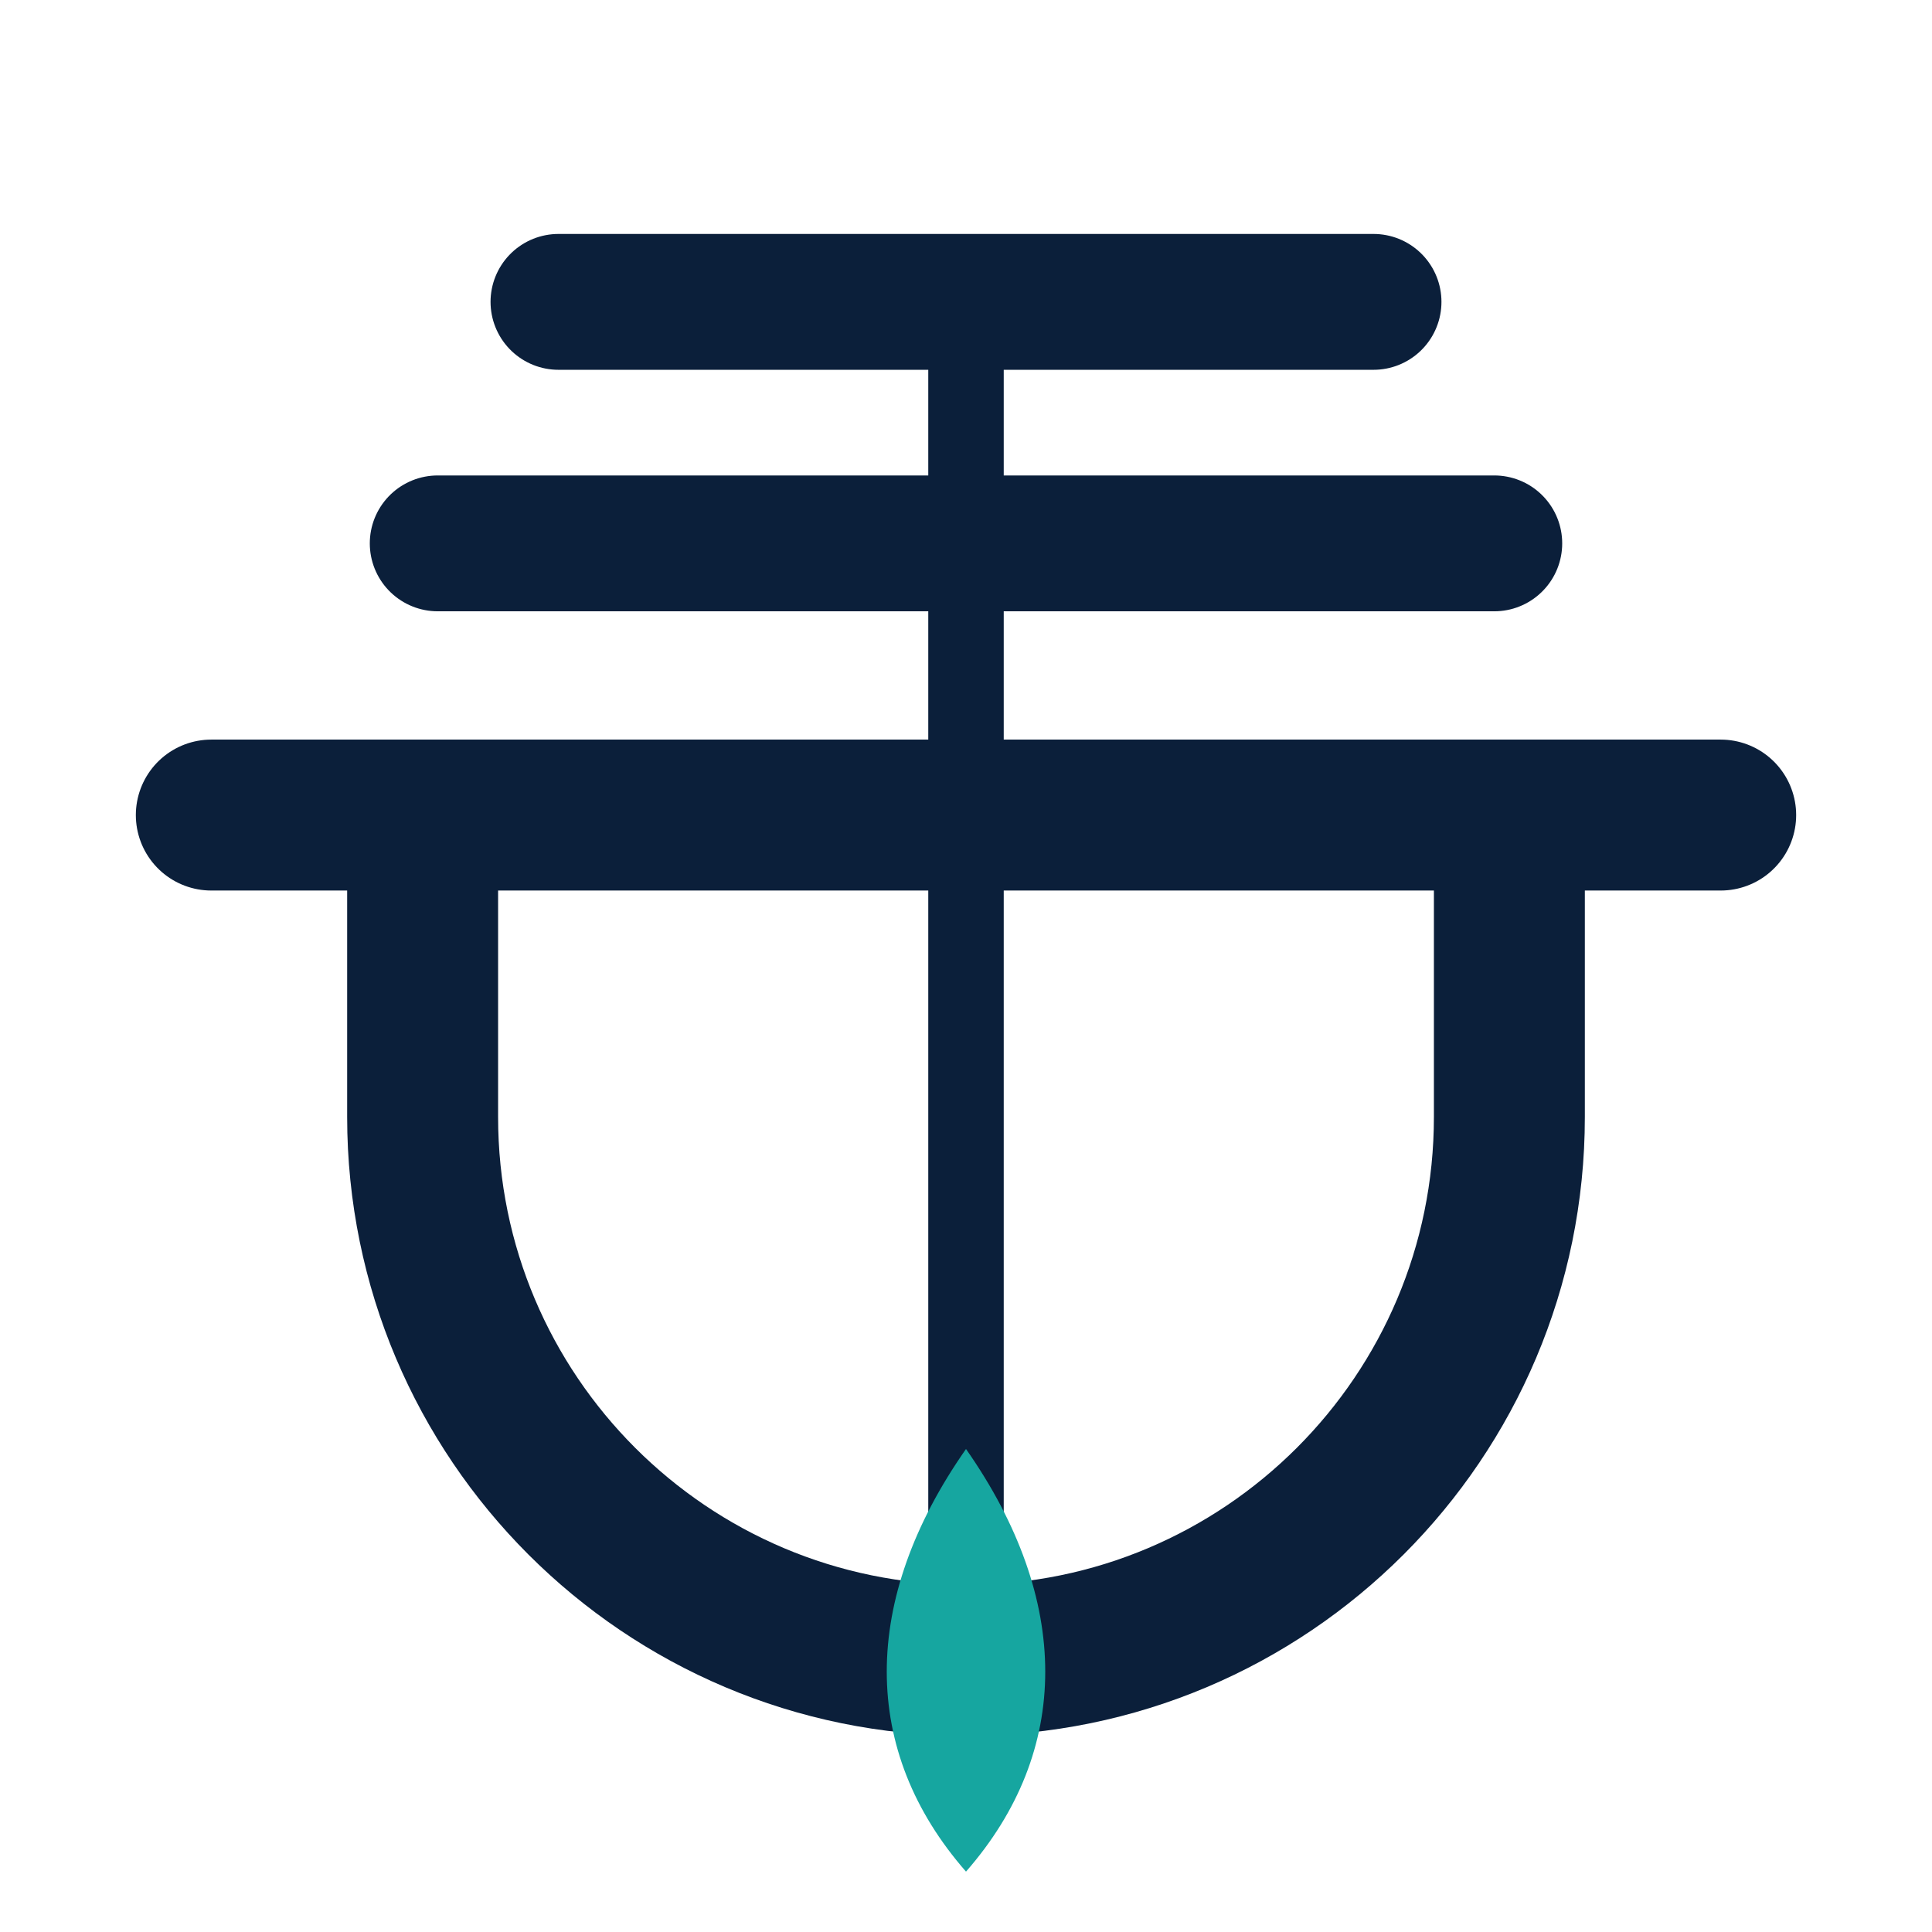
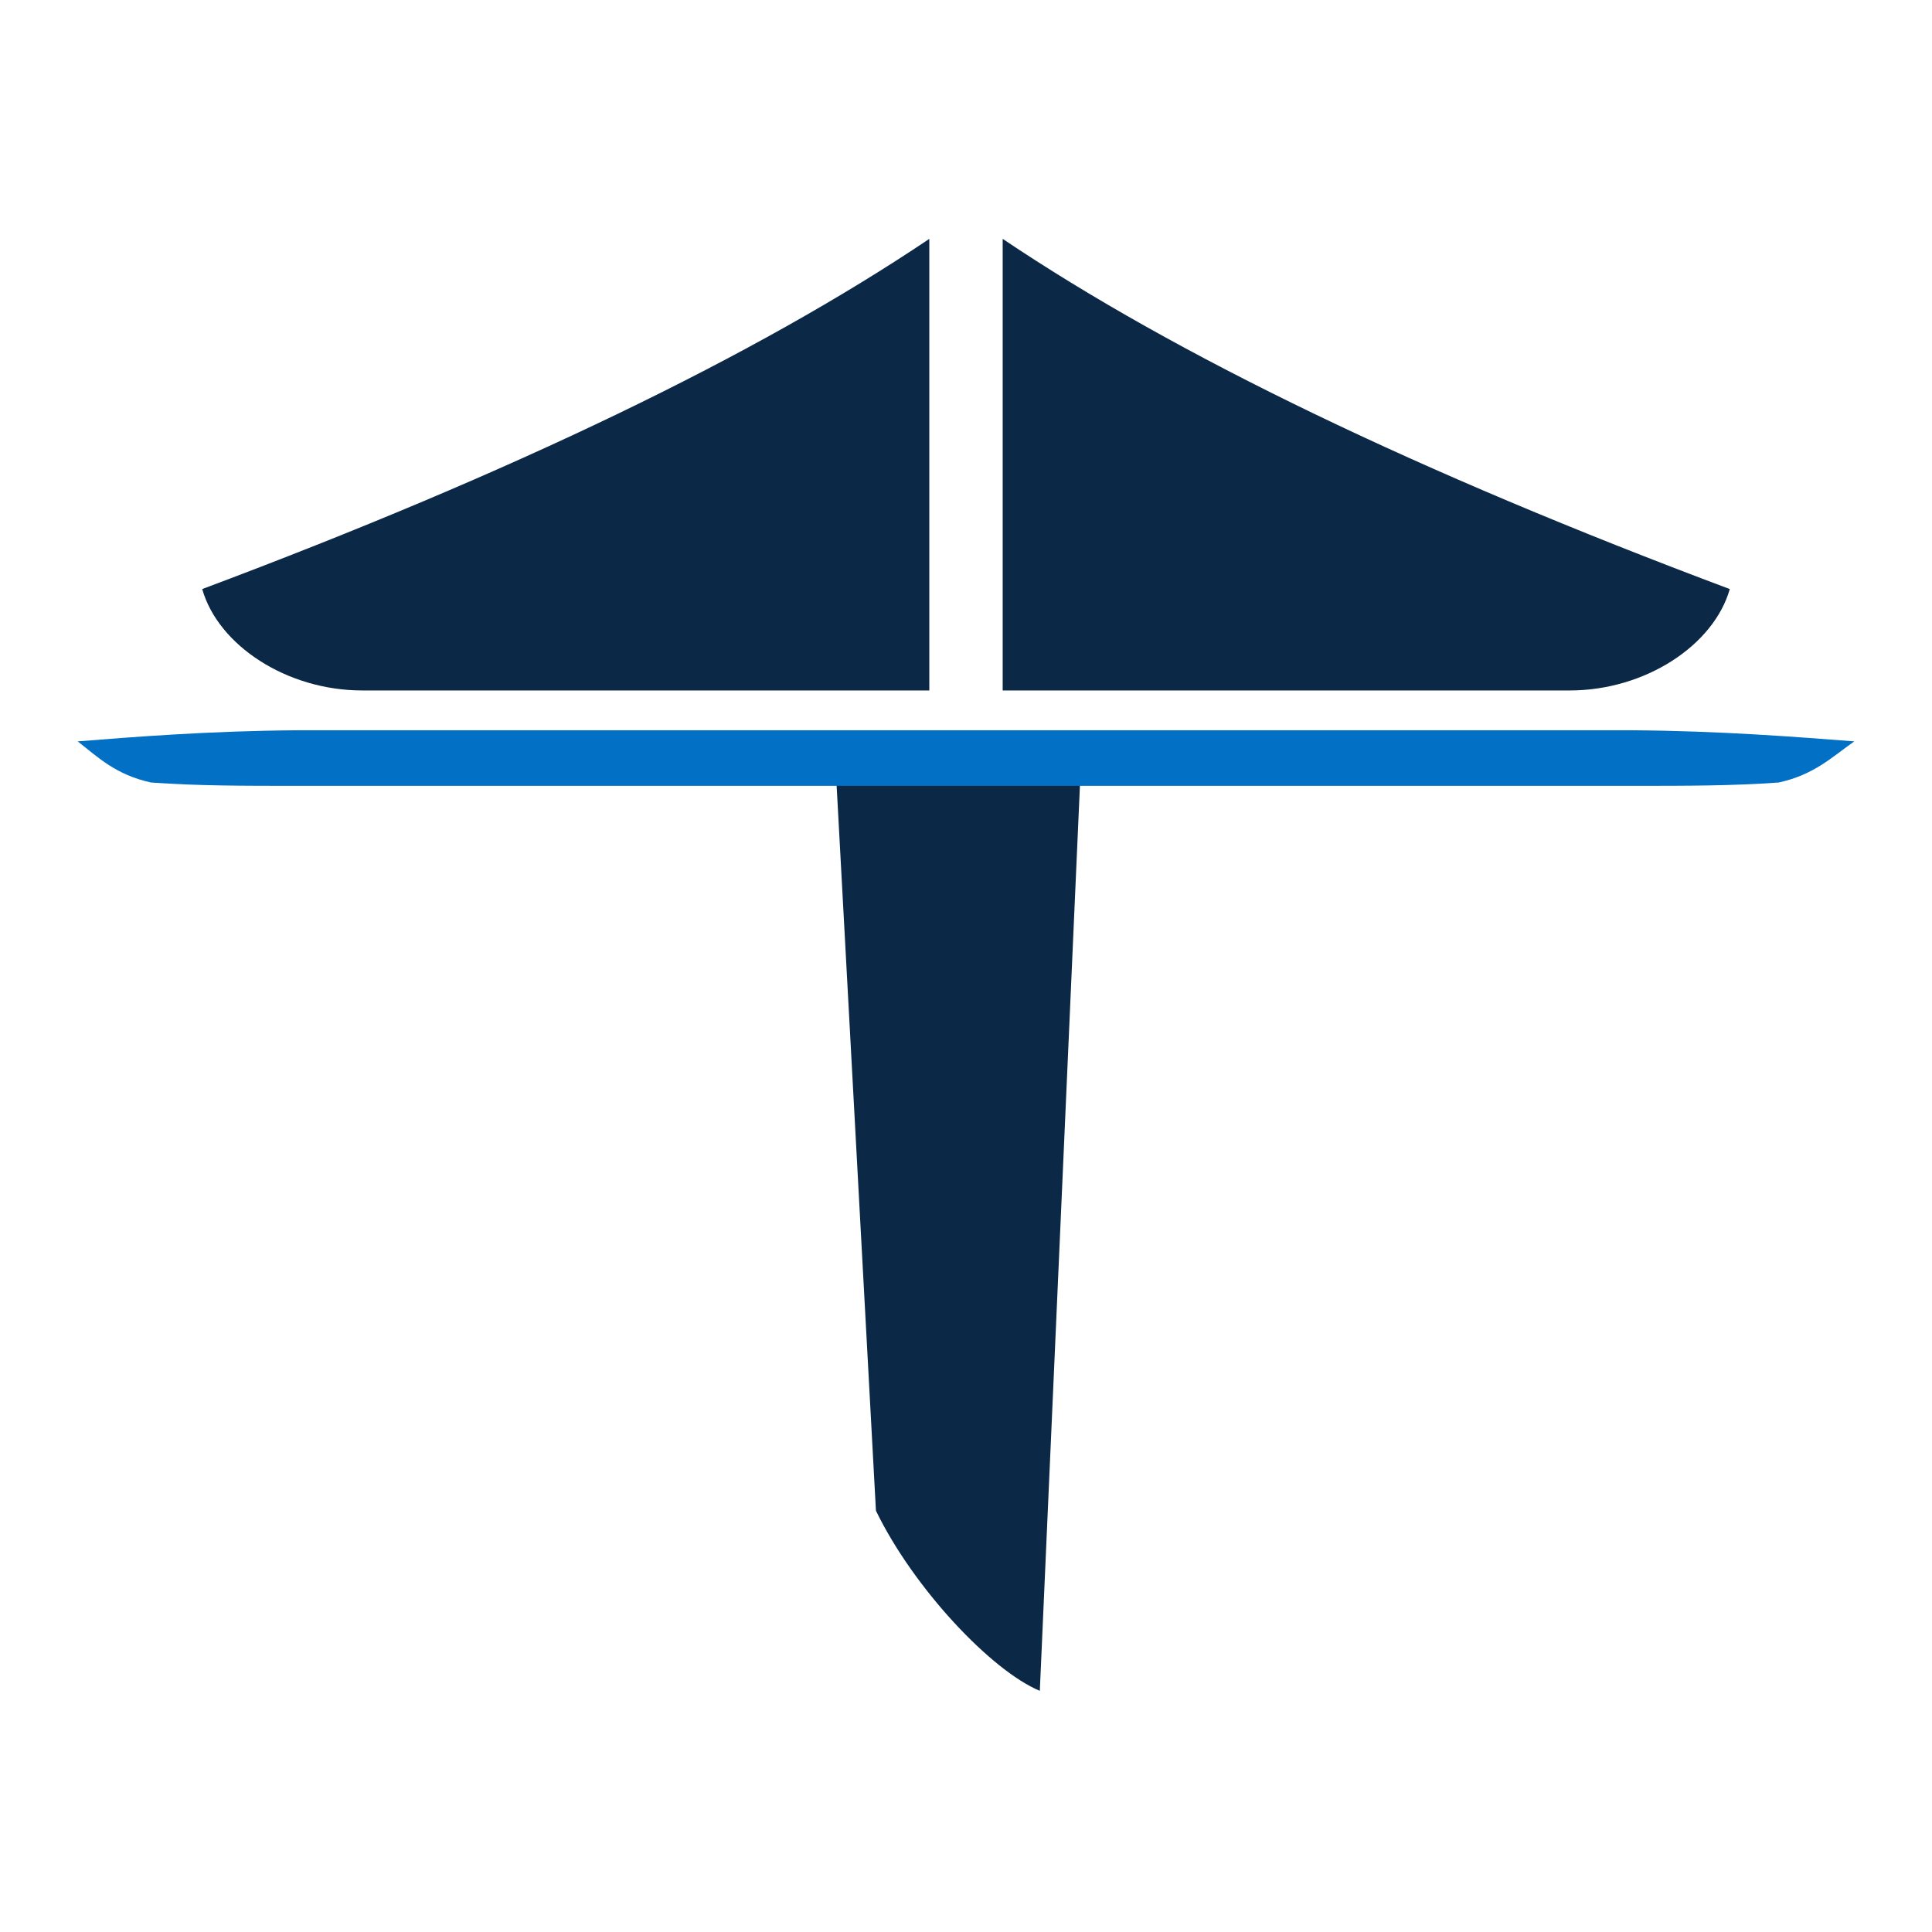
<svg xmlns="http://www.w3.org/2000/svg" viewBox="0 0 256 256" width="256" height="256" role="img" aria-label="Keel Linux">
-   <g fill="none" stroke="#0B1F3A" stroke-linecap="round" stroke-linejoin="round">
-     <path d="M56 112 V148 A72 72 0 0 0 200 148 V112" stroke-width="20" />
-     <path d="M28 108 H228" stroke-width="20" />
-     <path d="M58 72 H198" stroke-width="18" />
-     <path d="M74 40 H182" stroke-width="18" />
-     <path d="M128 48 V200" stroke-width="10" />
+   <g transform="translate(10 31.65) scale(0.29463)">
+     <g fill="#0B2847">
+       <path d="M384 0C306 52.5 197 105 57 157.5C64.2 182.8 95 203.1 129 203.1H384Z" />
+       <path d="M417 0C495 52.5 604 105 744 157.5C736.8 182.8 706 203.1 672 203.1H417Z" />
+       <path d="M342 240H452L433.7 653C412 644 377 607 360 572Z" />
+     </g>
+     <path d="M1 226C26 224 60 221.3 100 221H700C740 221.3 774 224 800 226C790 233 782 241 766 244.5C745 246 725 246 700 246H100C75 246 55 246 34 244.5C18 241 10 233 1 226Z" fill="#0170C5" />
  </g>
-   <path d="M128 192 C142 212 142 232 128 248 C114 232 114 212 128 192 Z" fill="#16A6A0" />
</svg>
